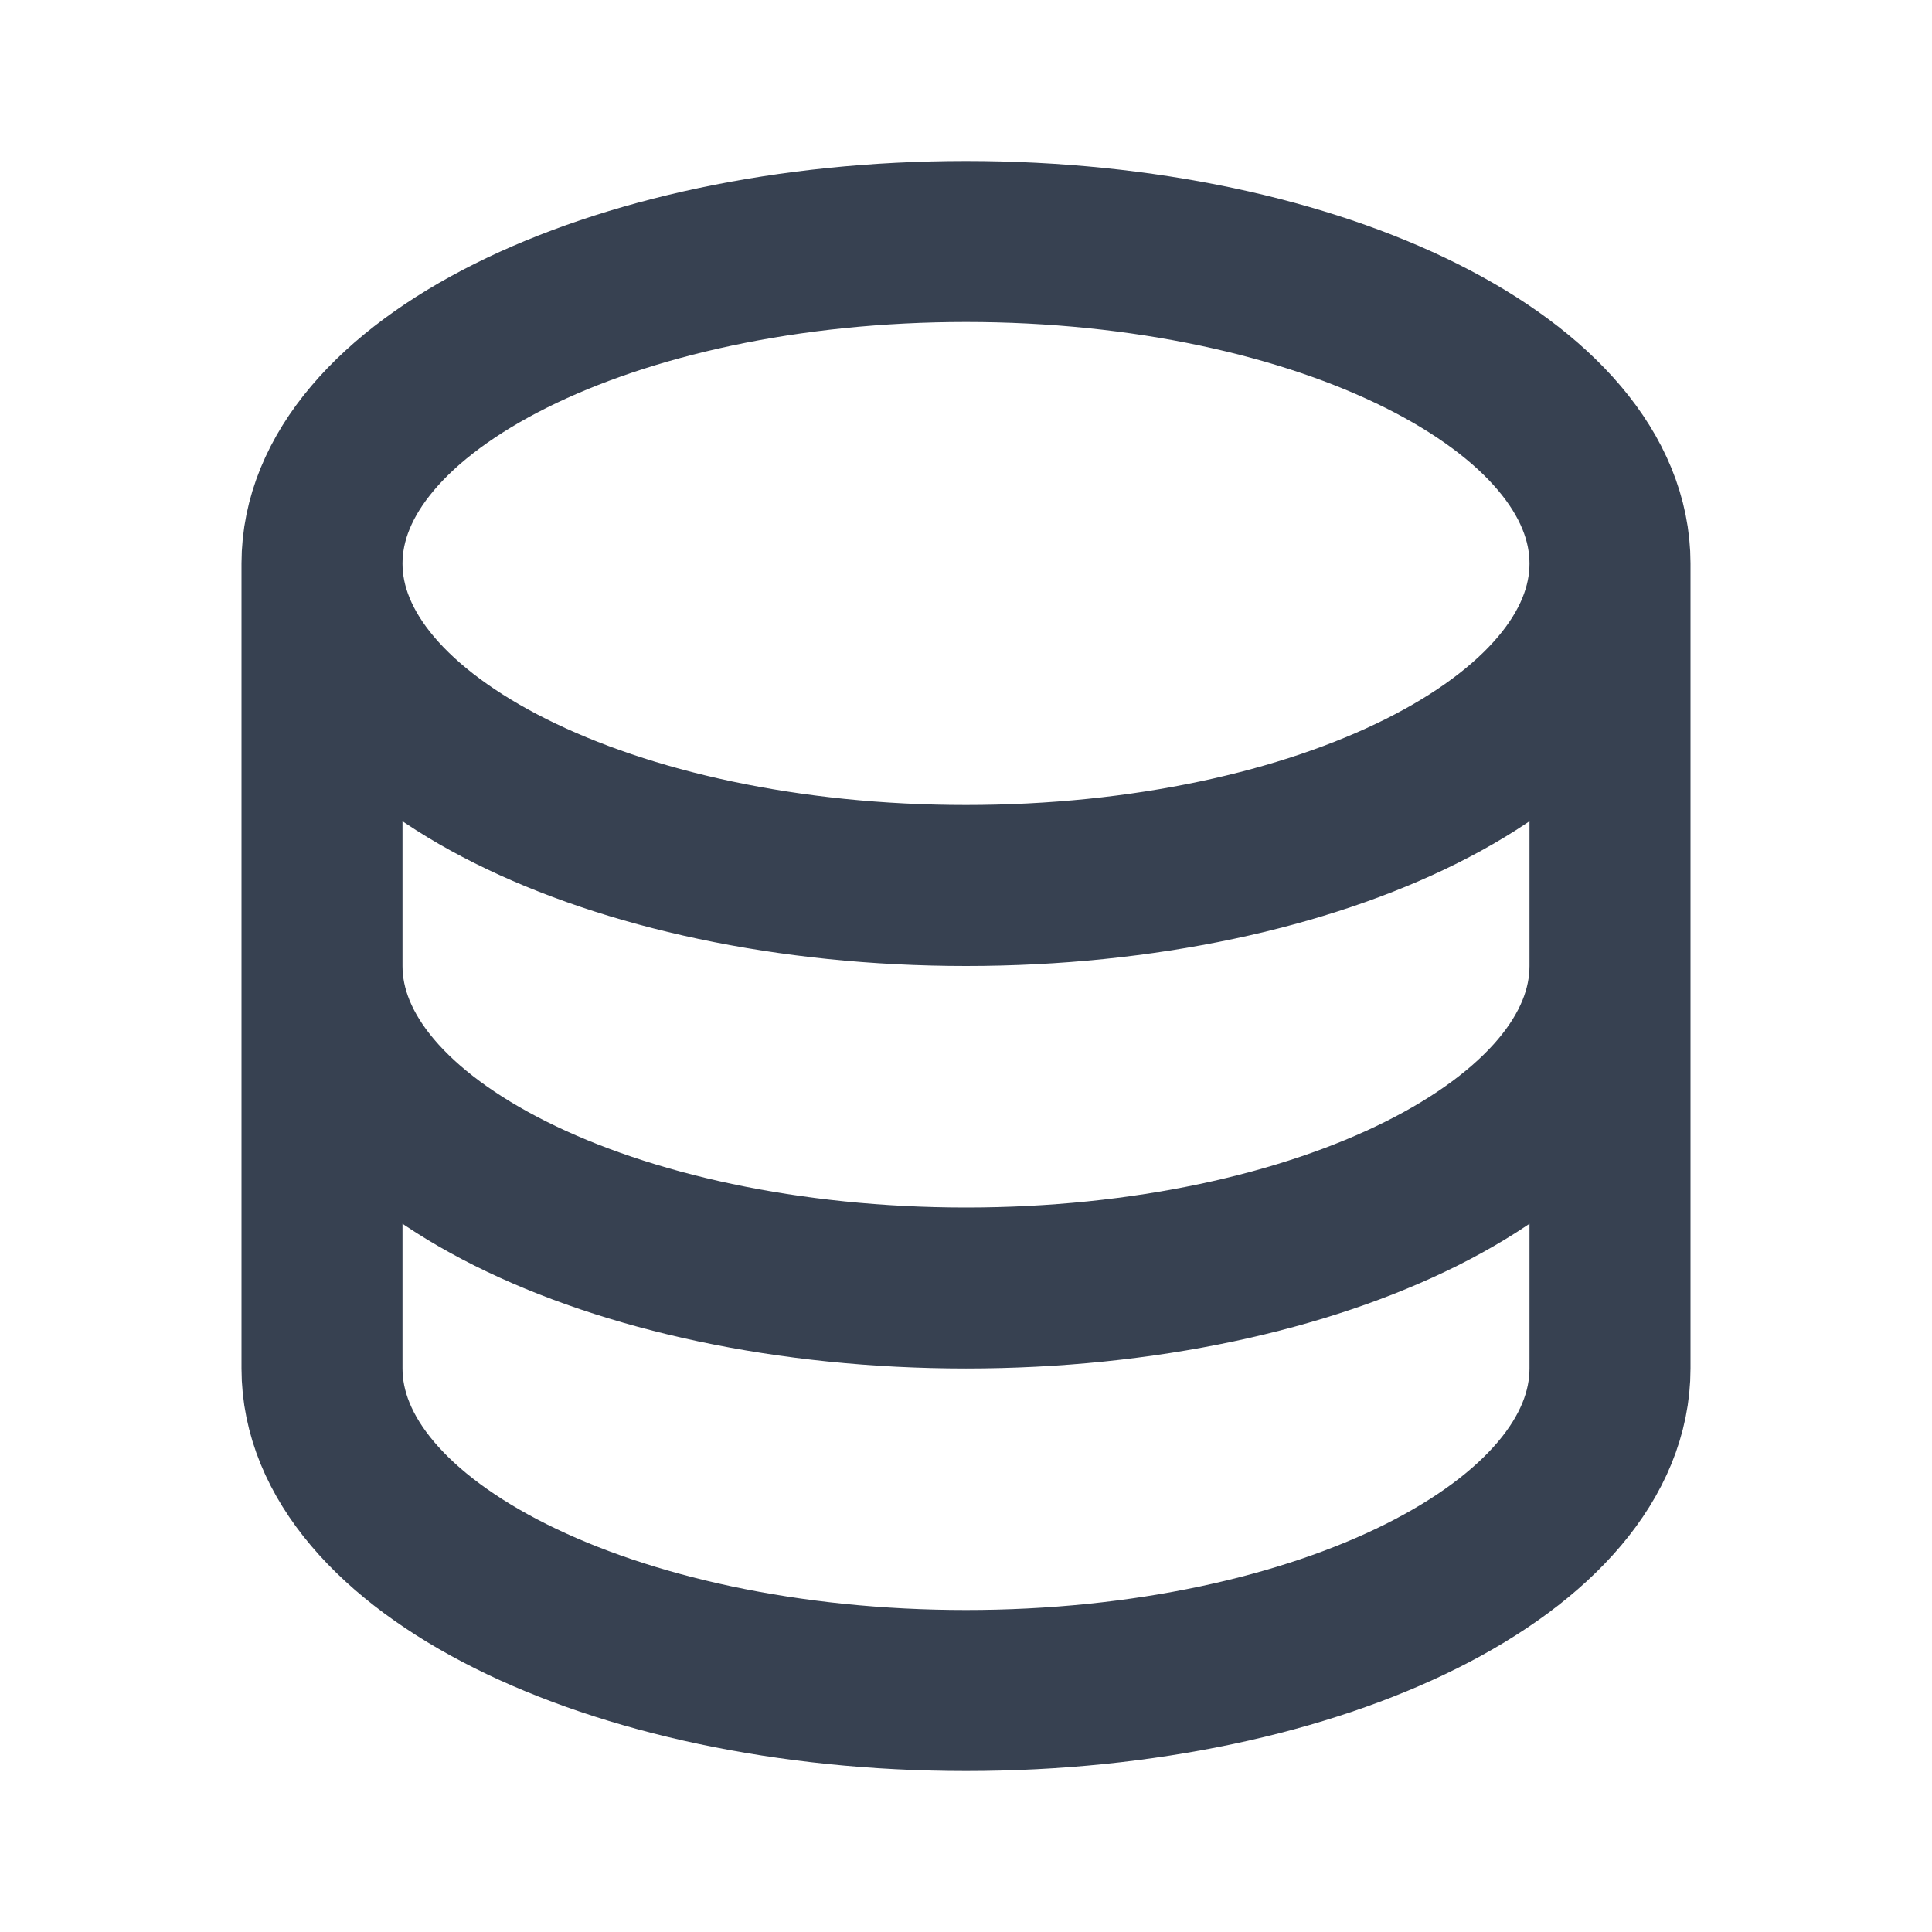
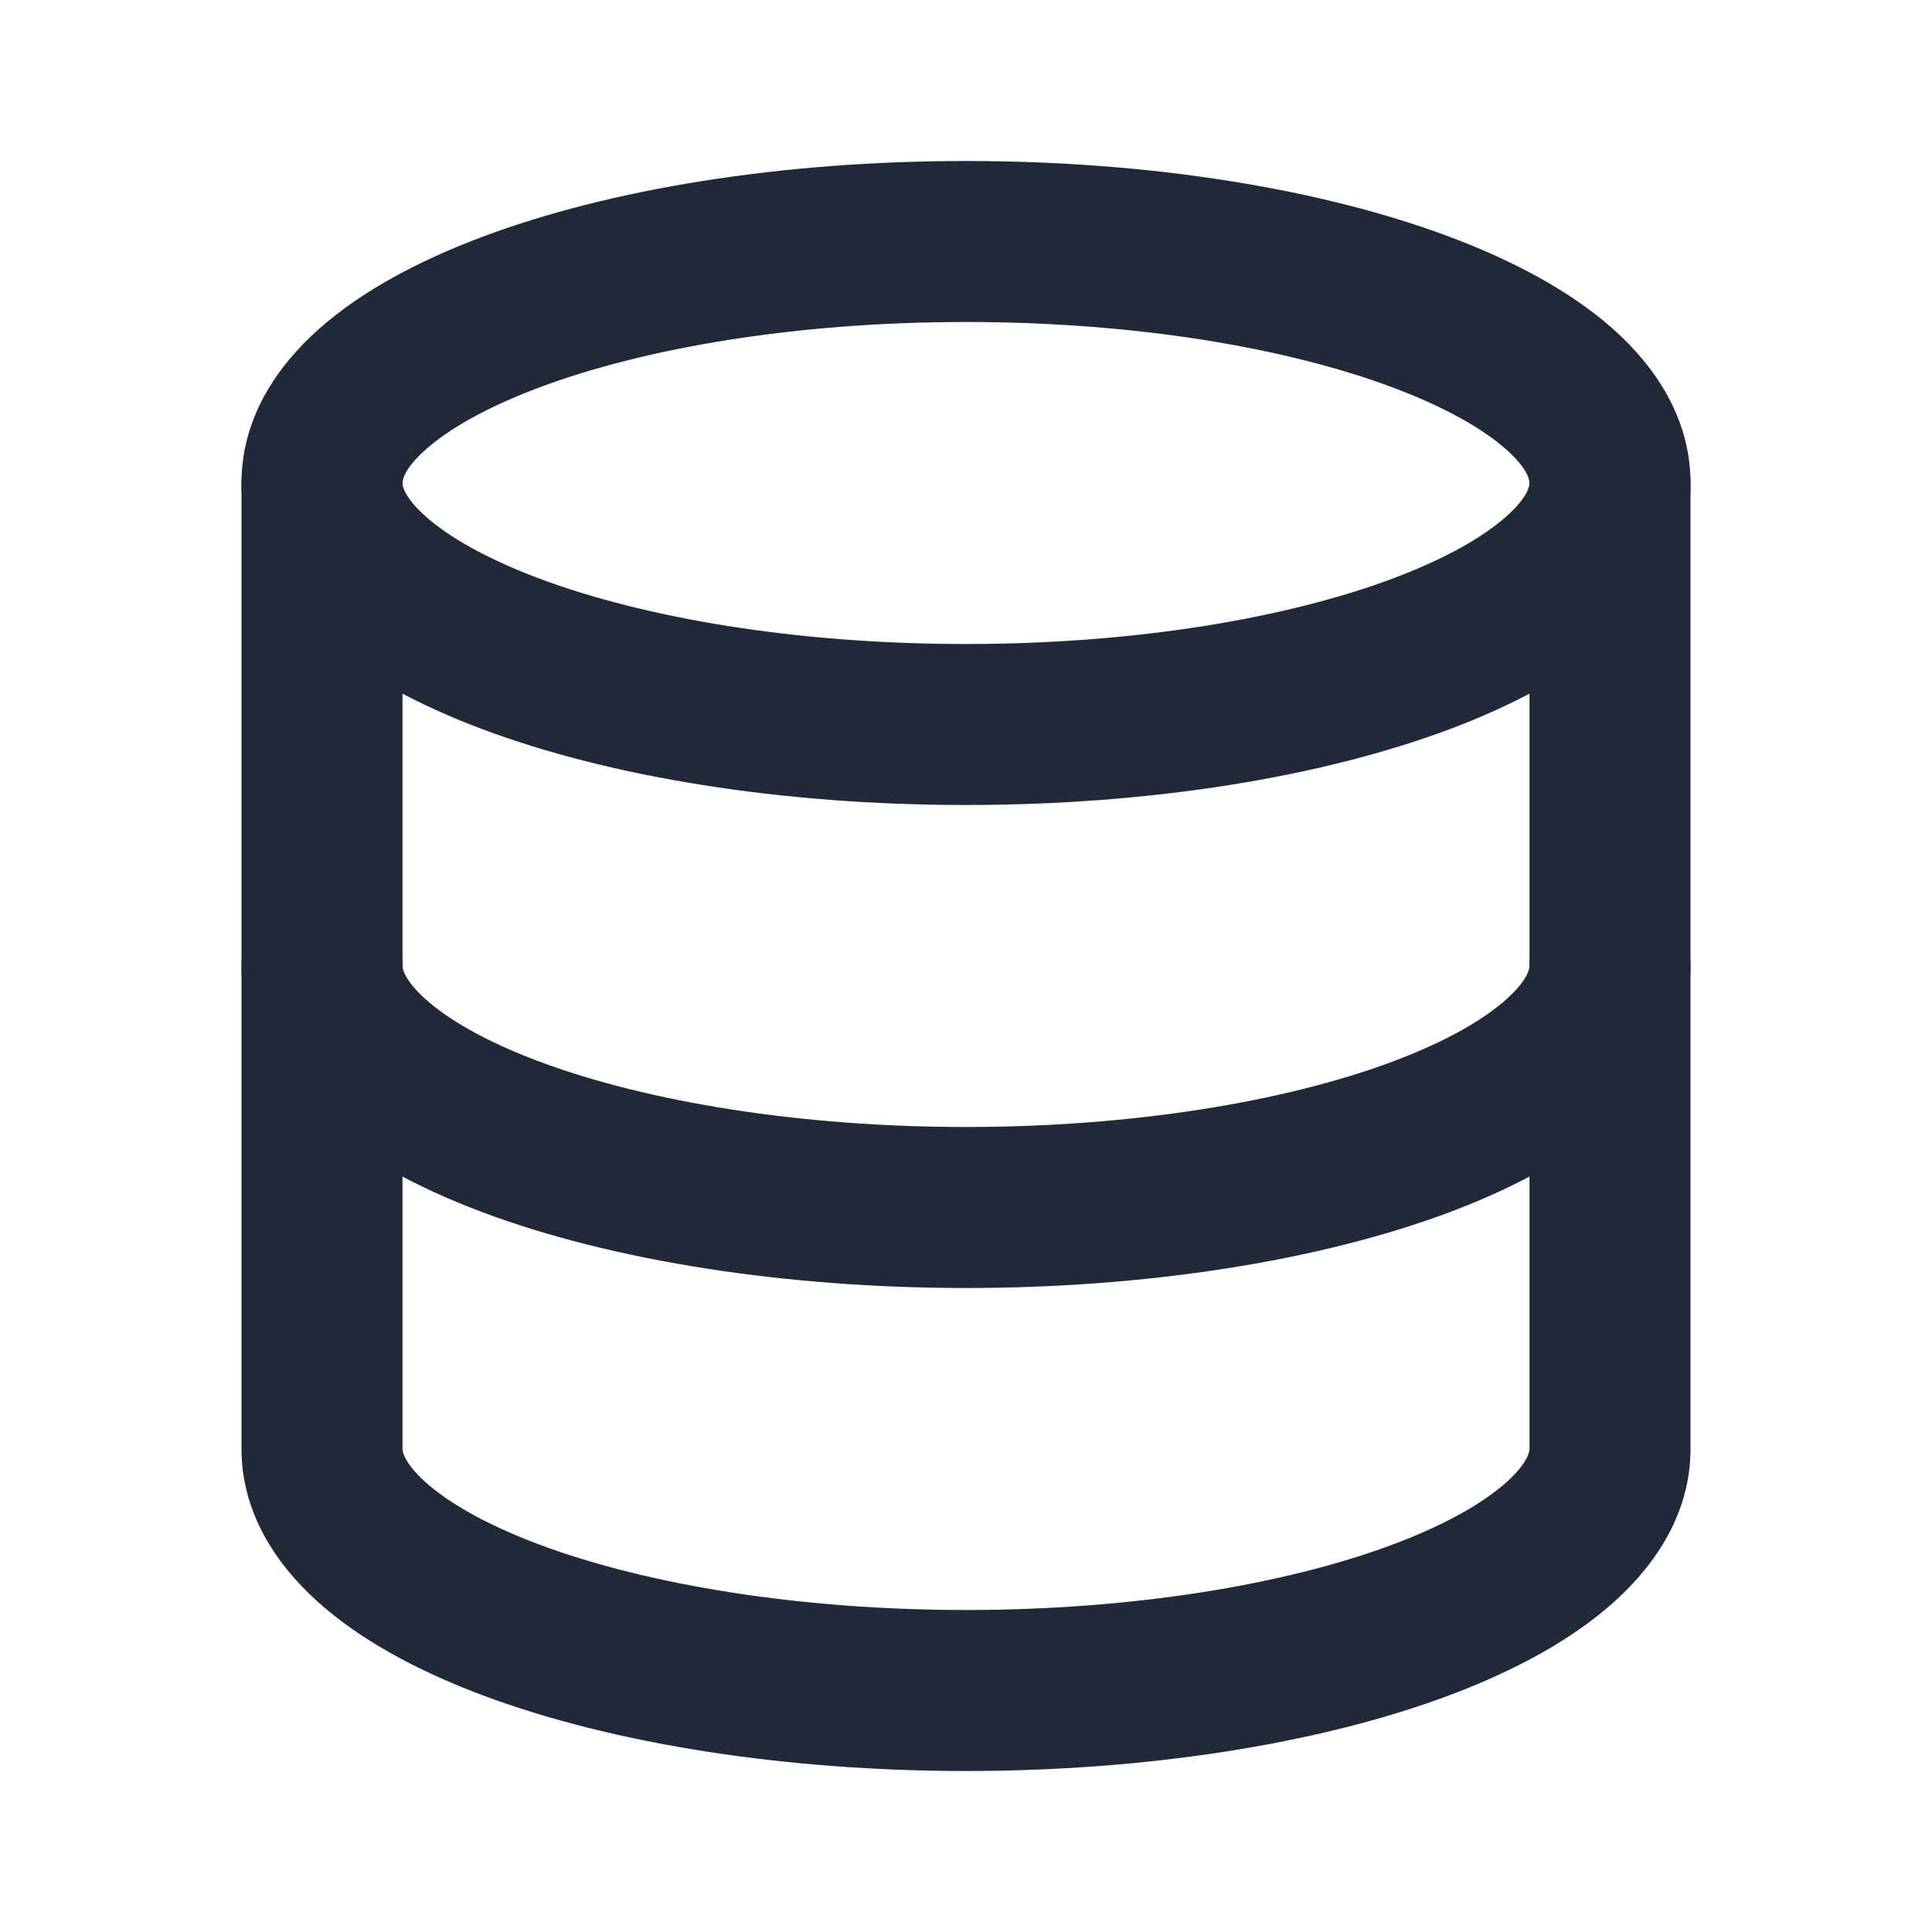
<svg xmlns="http://www.w3.org/2000/svg" width="24" height="24" viewBox="0 0 24 24" fill="none">
-   <path d="M4 7V17C4 19.209 7.582 21 12 21C16.418 21 20 19.209 20 17V7M4 7C4 9.209 7.582 11 12 11C16.418 11 20 9.209 20 7M4 7C4 4.791 7.582 3 12 3C16.418 3 20 4.791 20 7M20 12C20 14.209 16.418 16 12 16C7.582 16 4 14.209 4 12" stroke="#374151" stroke-width="2" stroke-linecap="round" stroke-linejoin="round" />
+   <path fill-rule="evenodd" clip-rule="evenodd" d="M5.292 5.581C5.01 5.83 5 5.974 5 6C5 6.026 5.01 6.17 5.292 6.419C5.573 6.668 6.036 6.938 6.694 7.185C8.003 7.676 9.879 8 12 8C14.121 8 15.997 7.676 17.306 7.185C17.964 6.938 18.427 6.668 18.708 6.419C18.99 6.17 19 6.026 19 6C19 5.974 18.99 5.83 18.708 5.581C18.427 5.332 17.964 5.062 17.306 4.815C15.997 4.324 14.121 4 12 4C9.879 4 8.003 4.324 6.694 4.815C6.036 5.062 5.573 5.332 5.292 5.581ZM5.992 2.942C7.578 2.347 9.703 2 12 2C14.297 2 16.422 2.347 18.008 2.942C18.797 3.238 19.506 3.615 20.035 4.084C20.562 4.552 21 5.197 21 6C21 6.803 20.562 7.448 20.035 7.916C19.506 8.385 18.797 8.762 18.008 9.058C16.422 9.653 14.297 10 12 10C9.703 10 7.578 9.653 5.992 9.058C5.203 8.762 4.494 8.385 3.965 7.916C3.437 7.448 3 6.803 3 6C3 5.197 3.437 4.552 3.965 4.084C4.494 3.615 5.203 3.238 5.992 2.942Z" fill="#1F2937" />
+   <path fill-rule="evenodd" clip-rule="evenodd" d="M4 5C4.552 5 5 5.448 5 6V12C5 12.019 5.007 12.159 5.28 12.407C5.553 12.654 6.014 12.93 6.694 13.185C8.052 13.694 9.962 14 12 14C14.039 14 15.948 13.694 17.306 13.185C17.986 12.93 18.447 12.654 18.72 12.407C18.993 12.159 19 12.019 19 12V6C19 5.448 19.448 5 20 5C20.552 5 21 5.448 21 6V12C21 12.777 20.585 13.416 20.062 13.889C19.538 14.363 18.828 14.75 18.008 15.058C16.366 15.674 14.205 16 12 16C9.795 16 7.634 15.674 5.992 15.058C5.172 14.75 4.461 14.363 3.938 13.889C3.415 13.416 3 12.777 3 12V6C3 5.448 3.448 5 4 5Z" fill="#1F2937" />
+   <path fill-rule="evenodd" clip-rule="evenodd" d="M4 11C4.552 11 5 11.448 5 12V18C5 18.019 5.007 18.159 5.28 18.407C5.553 18.654 6.014 18.93 6.694 19.185C8.052 19.694 9.962 20 12 20C14.039 20 15.948 19.694 17.306 19.185C17.986 18.93 18.447 18.654 18.72 18.407C18.993 18.159 19 18.019 19 18V12C19 11.448 19.448 11 20 11C20.552 11 21 11.448 21 12V18C21 18.777 20.585 19.416 20.062 19.889C19.538 20.363 18.828 20.75 18.008 21.058C16.366 21.674 14.205 22 12 22C9.795 22 7.634 21.674 5.992 21.058C5.172 20.75 4.461 20.363 3.938 19.889C3.415 19.416 3 18.777 3 18V12C3 11.448 3.448 11 4 11Z" fill="#1F2937" />
</svg>
